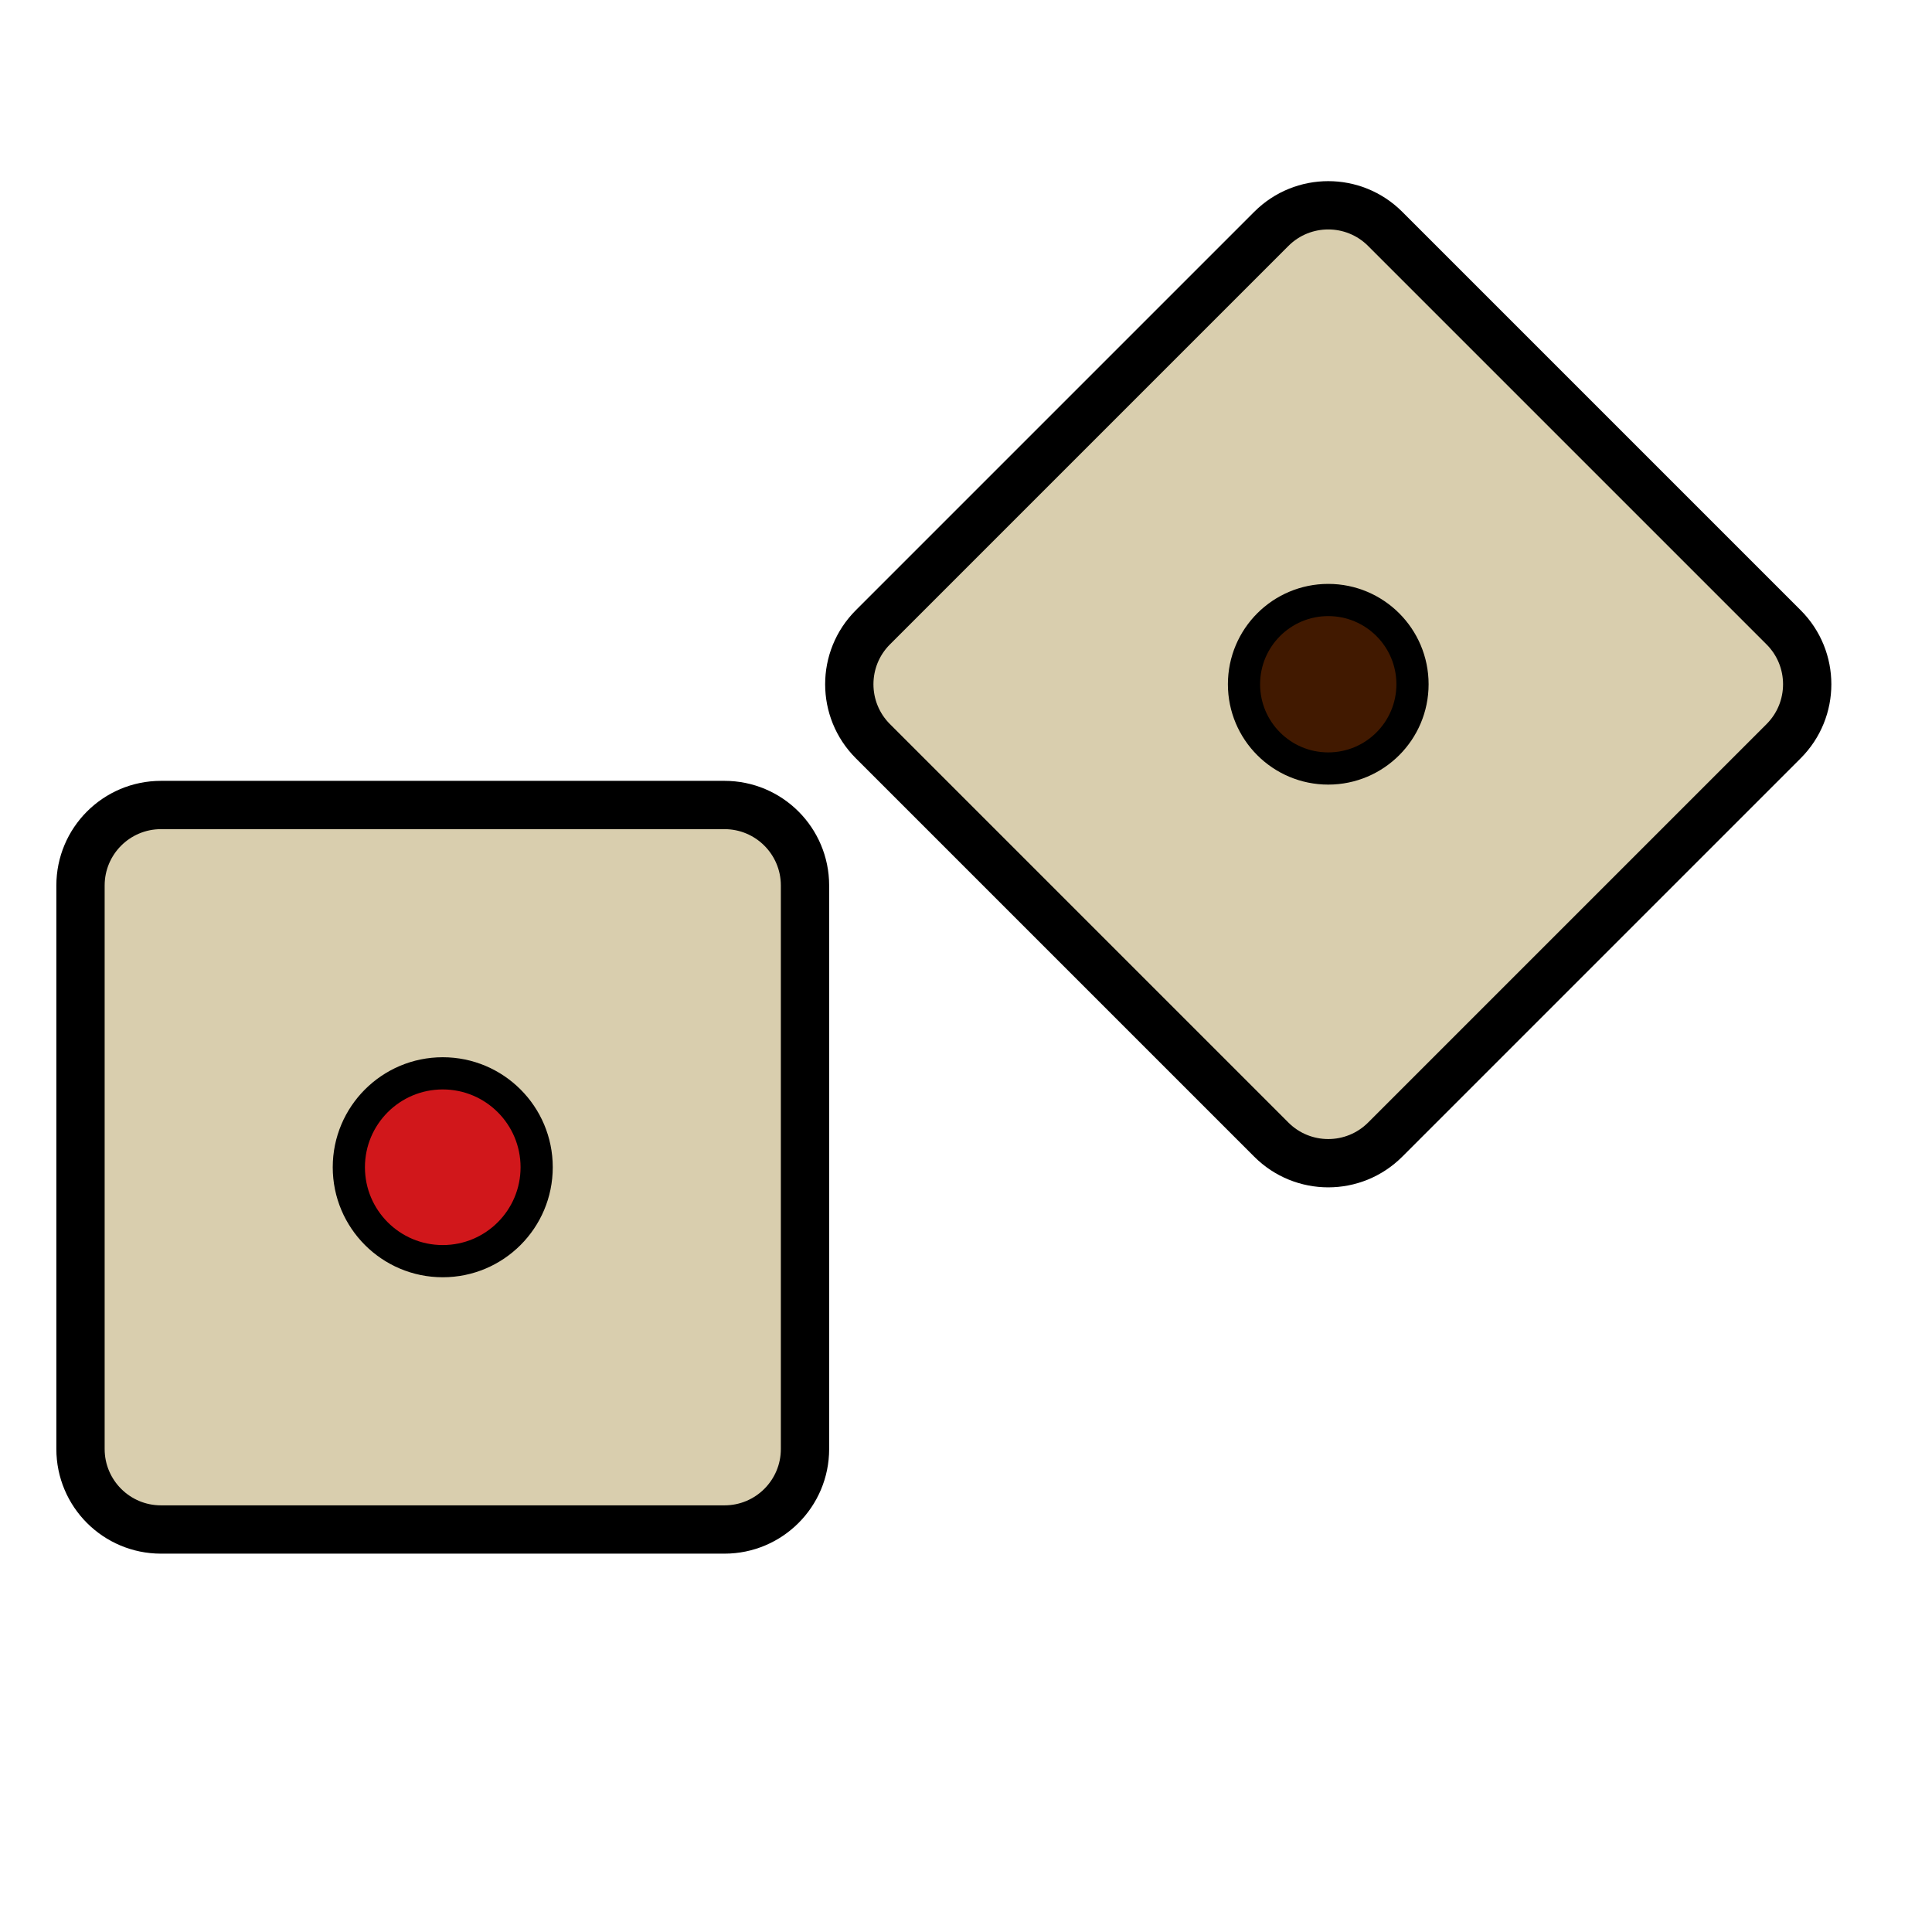
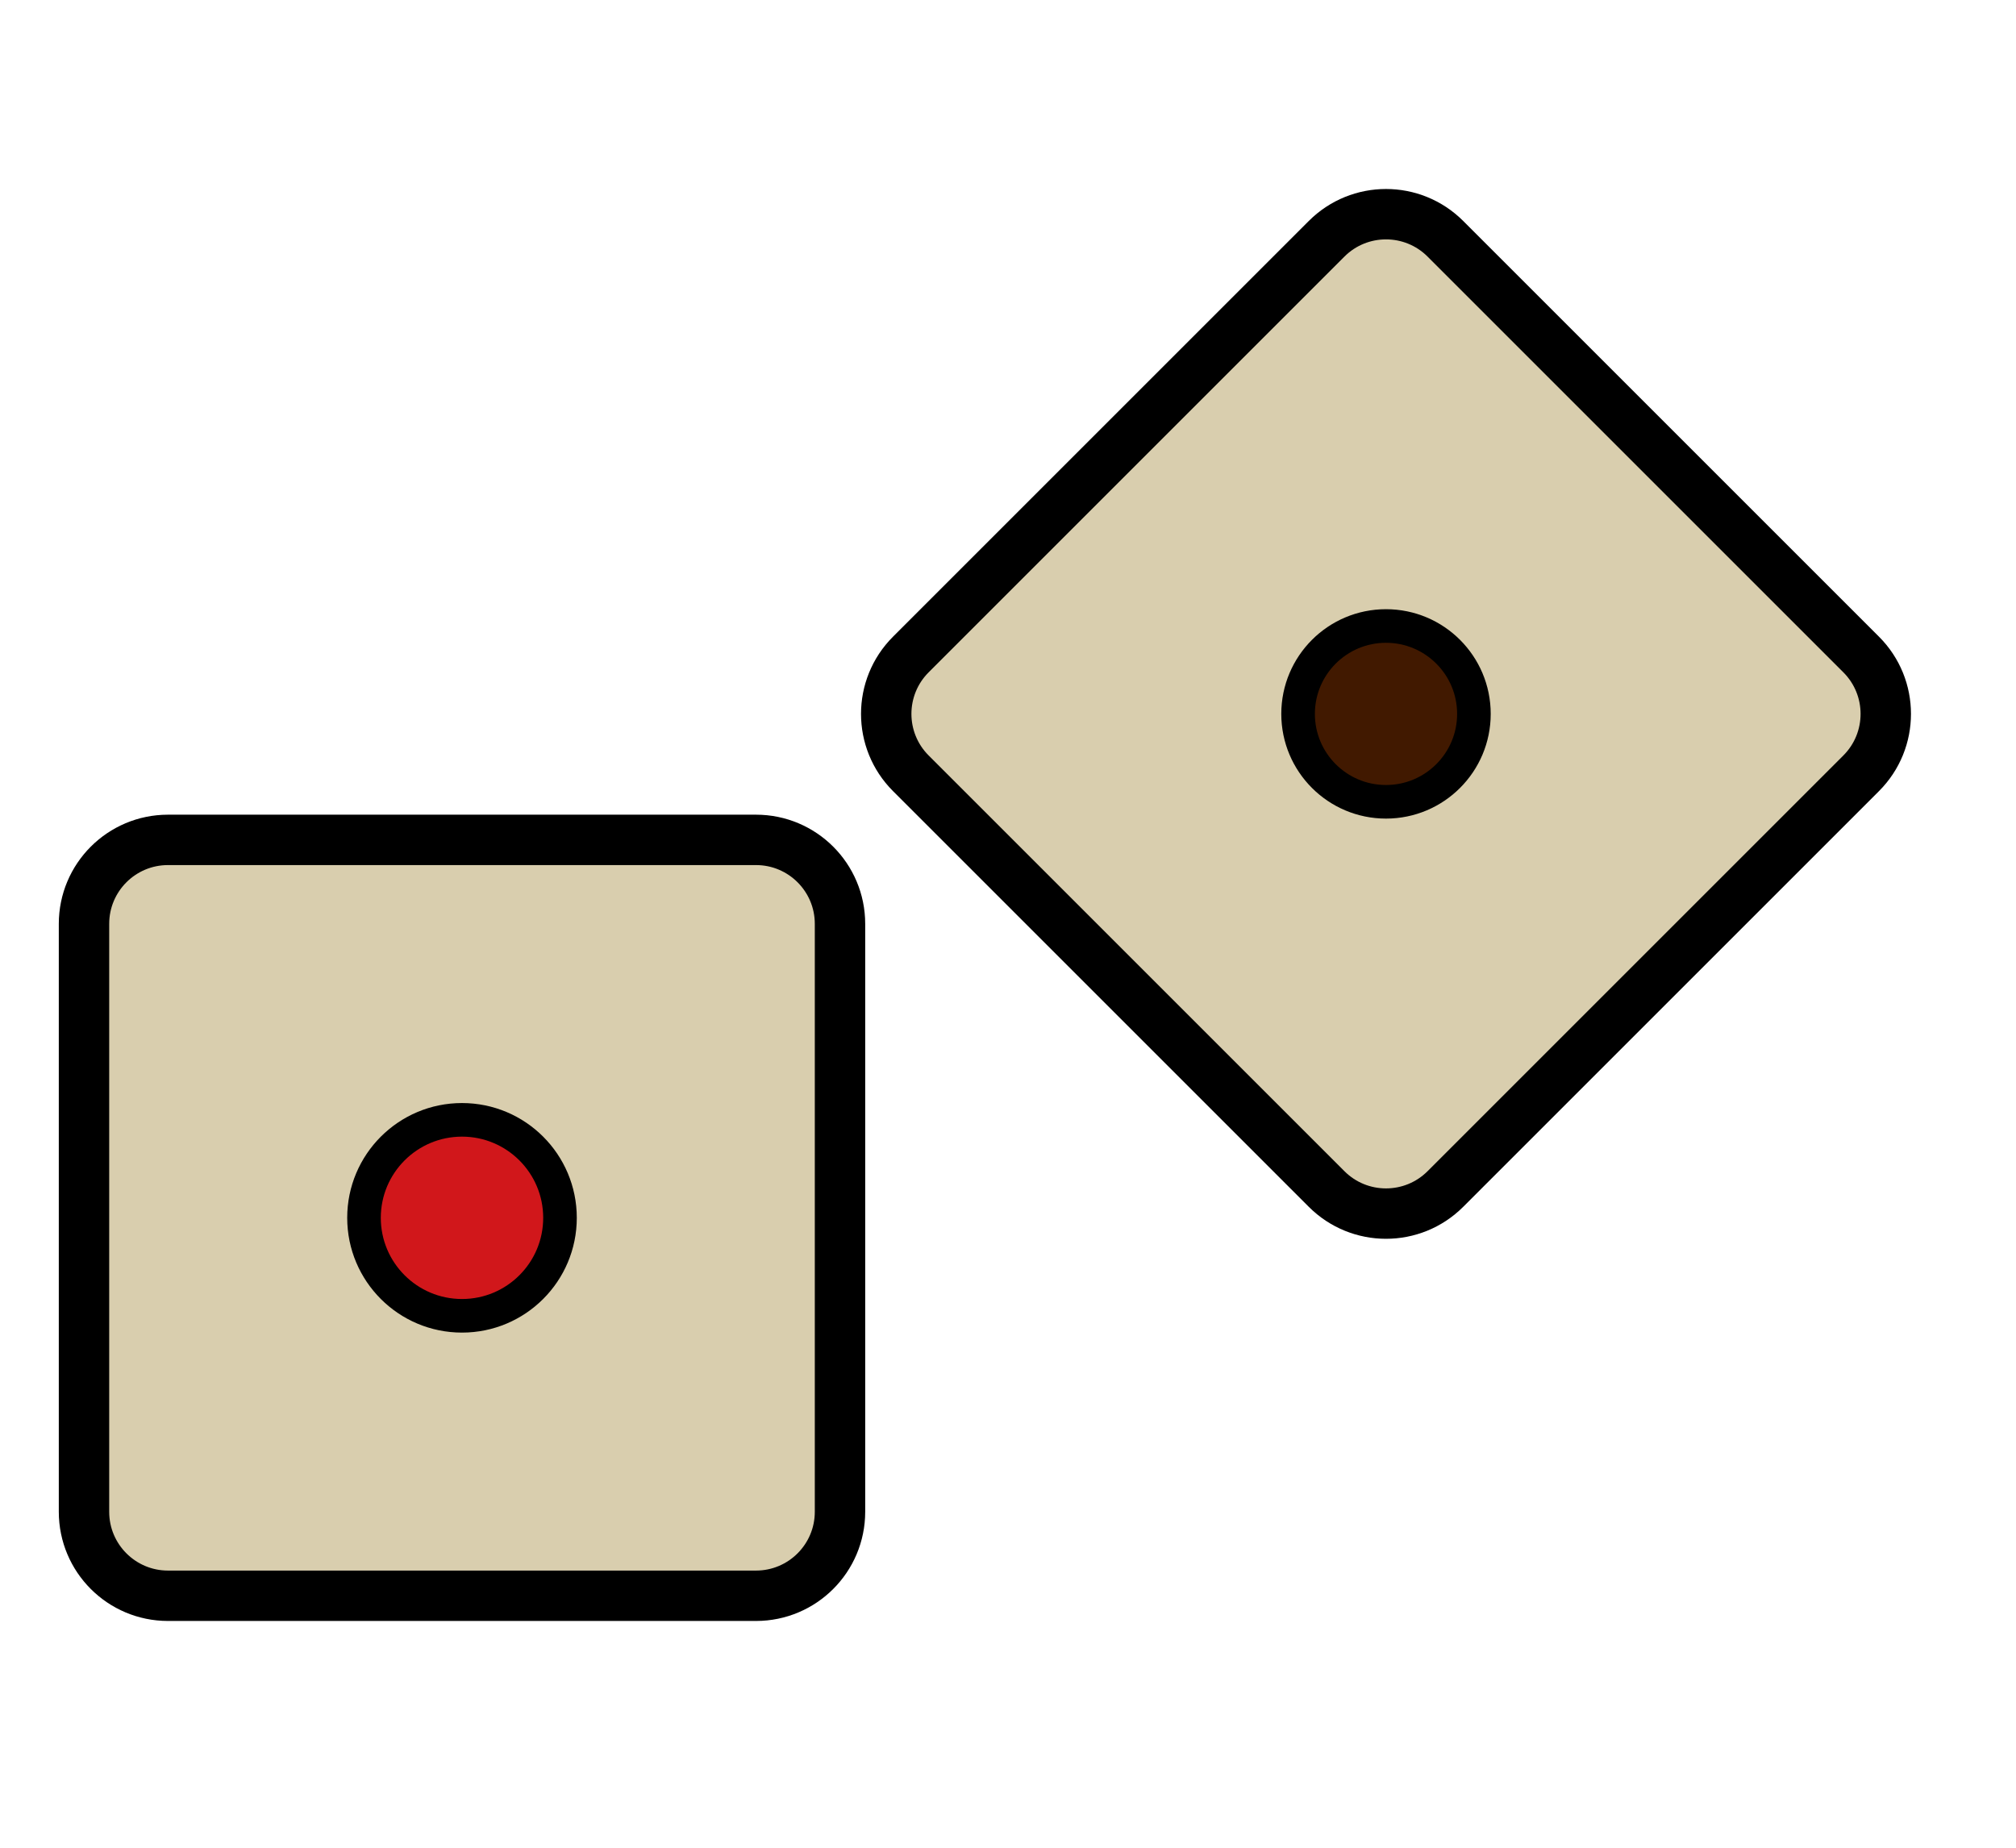
- <svg xmlns="http://www.w3.org/2000/svg" xml:lang="en-US" lang="en-US" viewBox="0 0 120 120" width="120" height="120">
+ <svg xmlns="http://www.w3.org/2000/svg" xml:lang="en-US" lang="en-US" viewBox="0 0 120 110" width="120" height="110">
  <defs>
    <rect id="die" width="45" height="45" rx="5" ry="5" />
  </defs>
  <g stroke="#000" stroke-width="3" fill="#d9ceae">
    <use href="#die" x="5" y="50" />
    <use href="#die" x="60" y="20" transform="rotate(-45 82.5 42.5)" />
  </g>
  <g stroke="#000" stroke-width="2">
    <circle cx="27.5" cy="72.5" r="5.833" fill="#d1171b" />
    <circle cx="82.5" cy="42.5" r="5.233" fill="#411900" />
  </g>
</svg>
